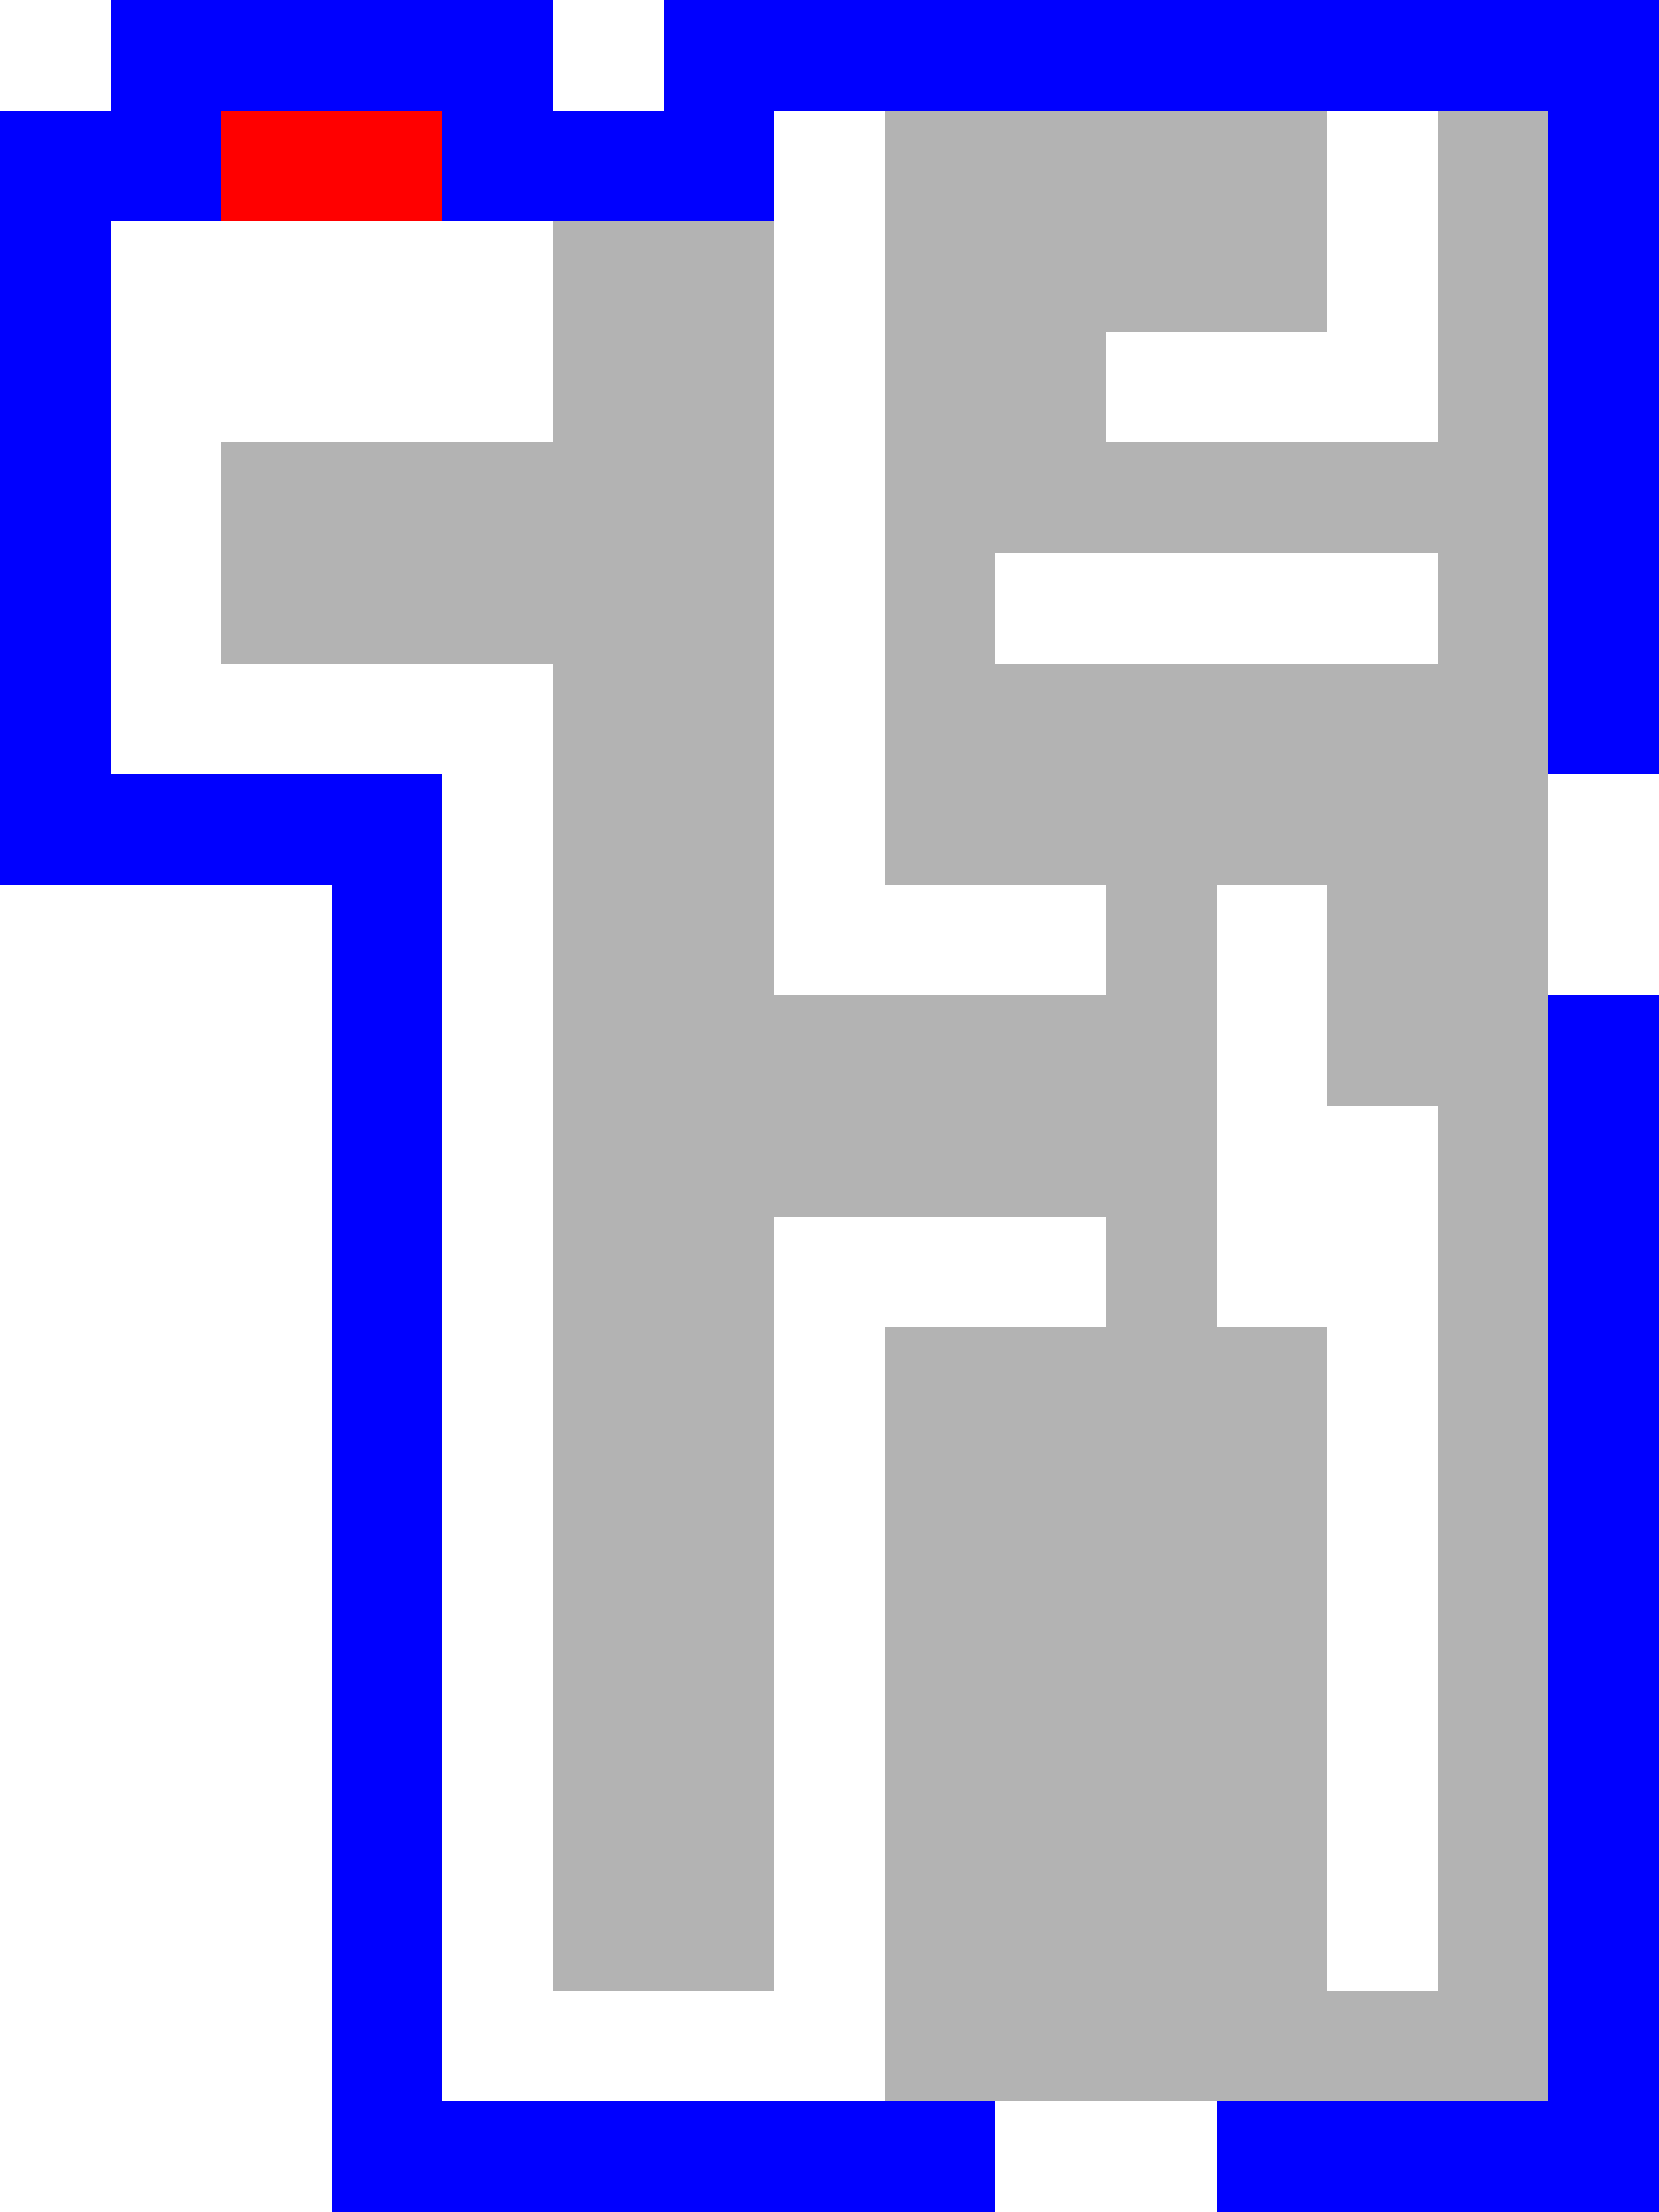
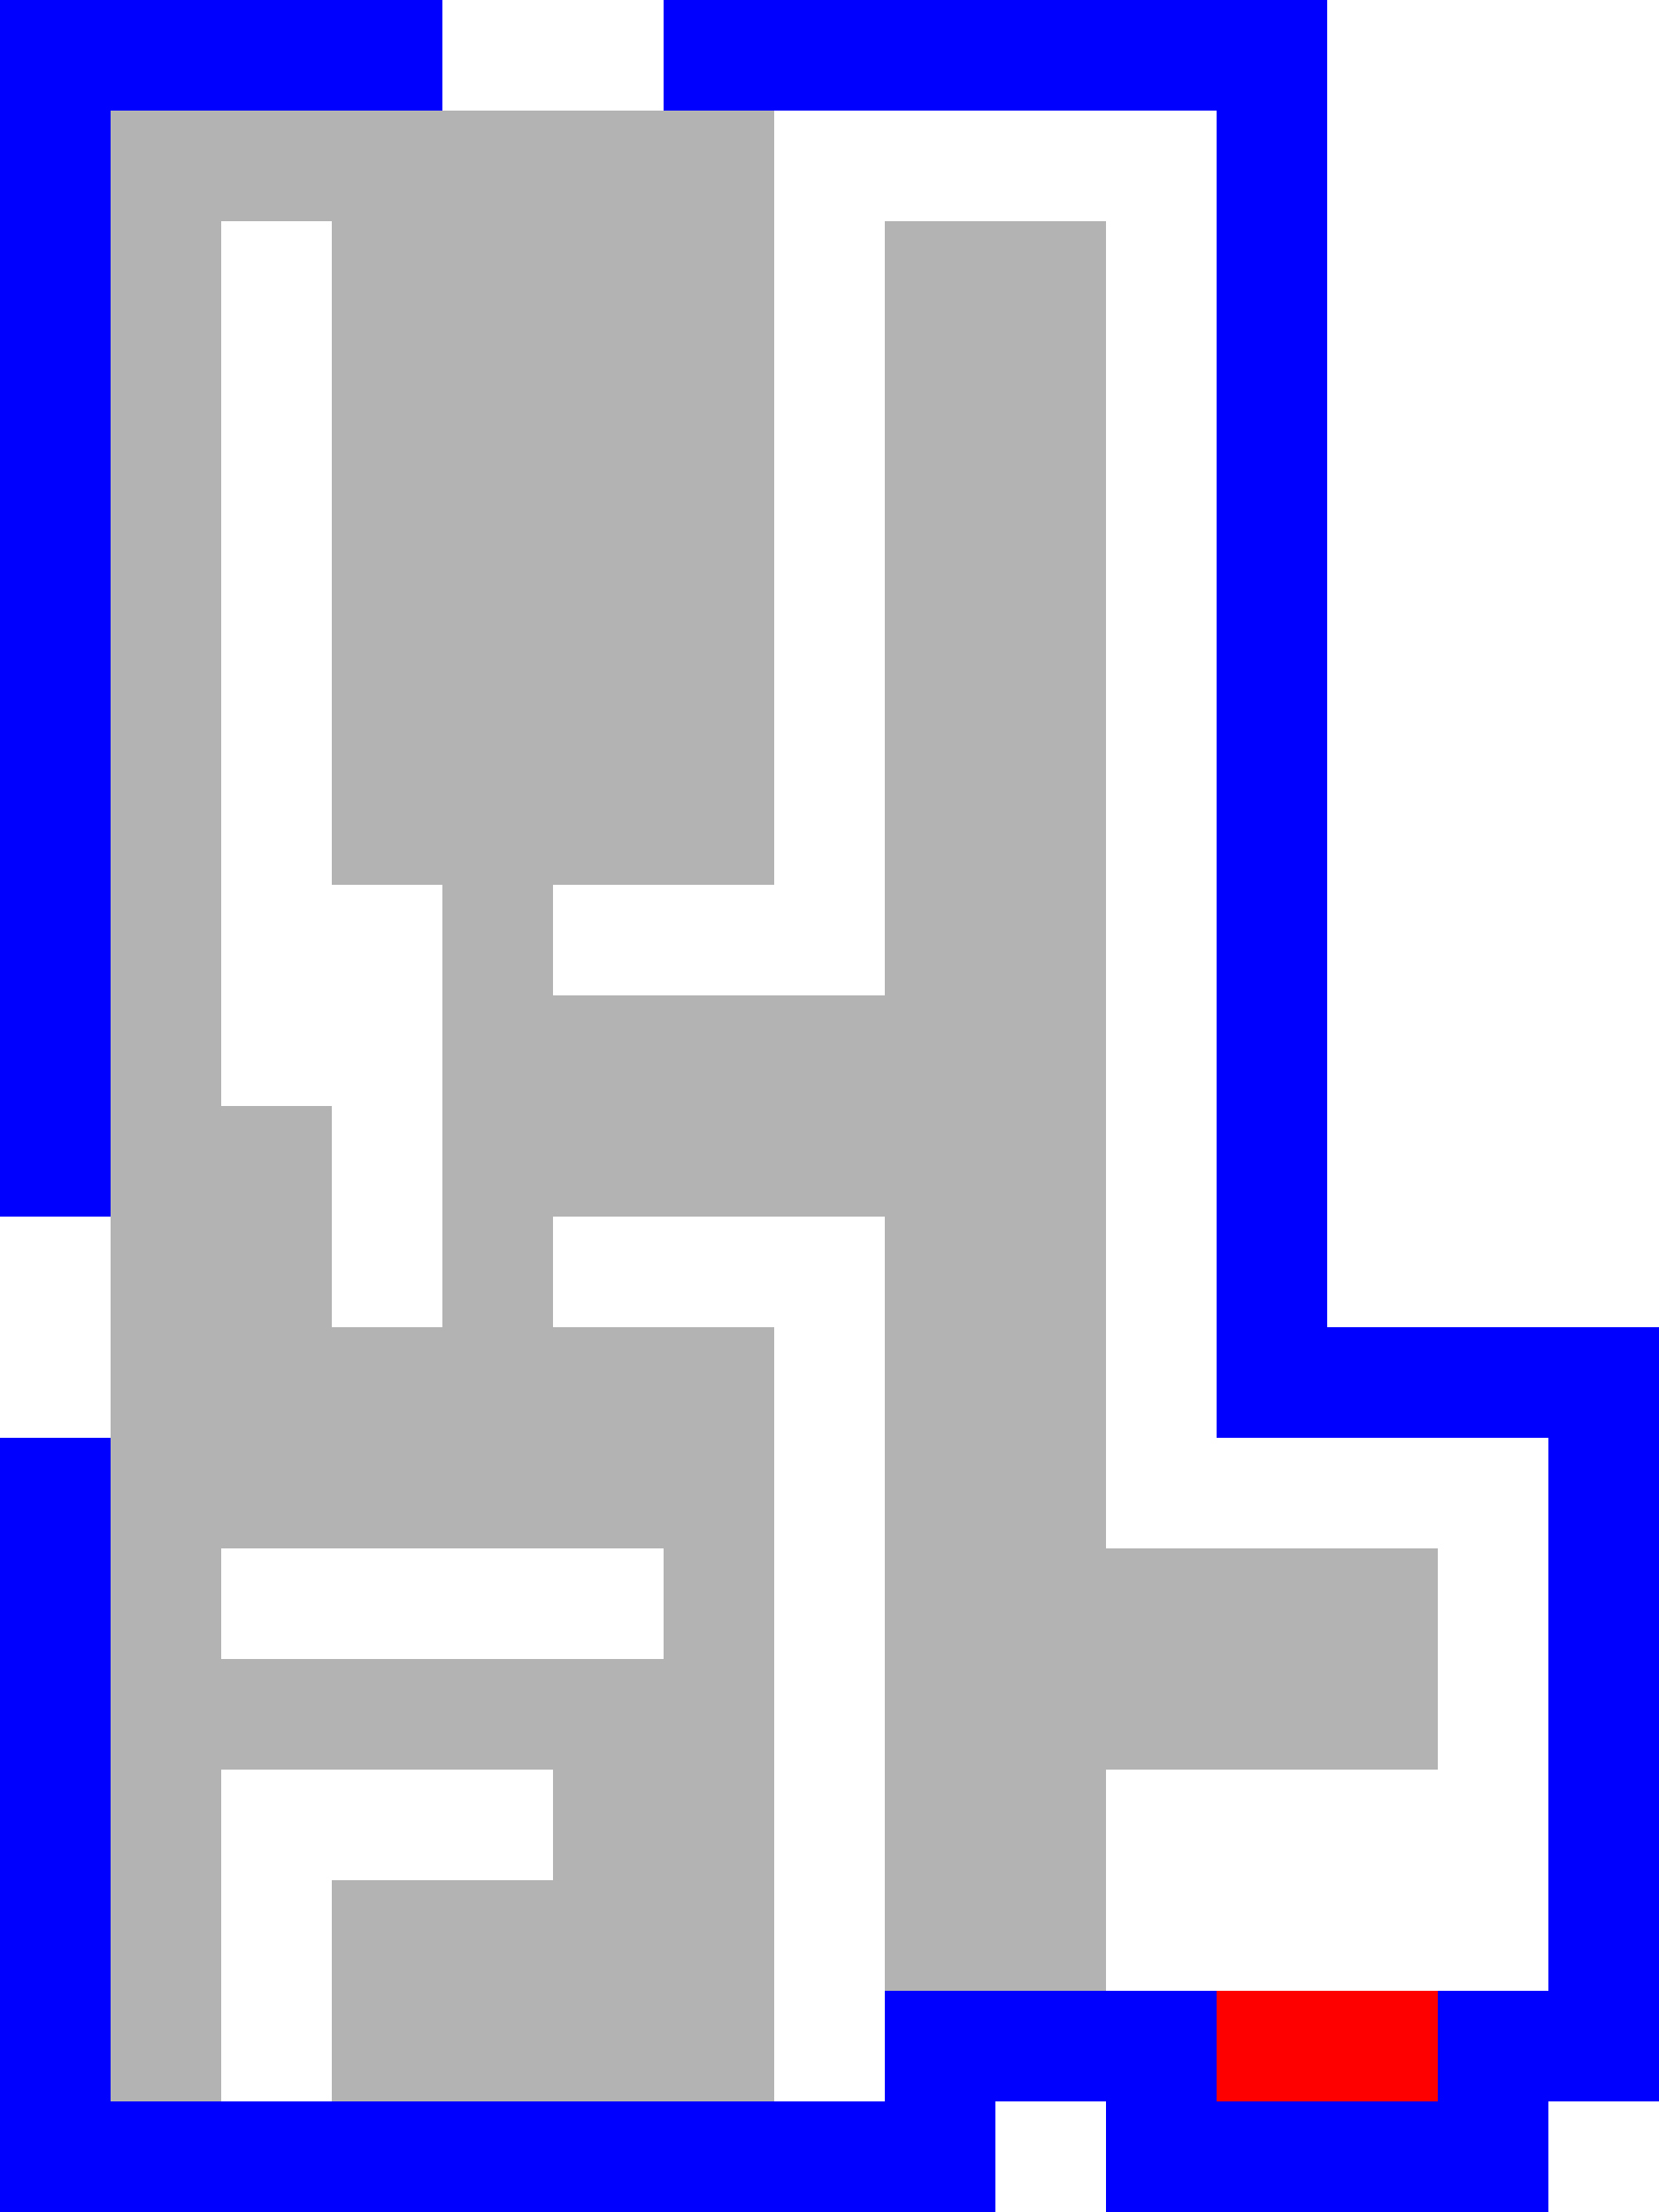
- <svg xmlns="http://www.w3.org/2000/svg" id="svg8" version="1.1" viewBox="0 0 142.875 190.5" height="720" width="540">
+ <svg xmlns="http://www.w3.org/2000/svg" width="540" height="720" viewBox="0 0 142.875 190.5" version="1.1" id="svg8">
  <defs id="defs2" />
-   <g style="display:inline" id="layer1">
-     <rect style="display:inline;fill:#0000ff;fill-opacity:1;stroke-width:0.495" id="rect927-3" width="9.525" height="66.675" x="133.35" y="0" />
-     <rect y="9.525" x="0" height="66.675" width="9.525" id="rect292-6-7-1-4-7-4" style="display:inline;fill:#0000ff;fill-opacity:1;stroke-width:0.233" />
-     <rect style="display:inline;fill:#0000ff;fill-opacity:1;stroke-width:0.374" id="rect927-3-65-3" width="38.1" height="9.525" x="9.525" y="0" />
-     <rect y="66.675" x="9.525" height="9.525" width="28.575" id="rect927-3-65-3-4" style="display:inline;fill:#0000ff;fill-opacity:1;stroke-width:0.324" />
-     <rect y="180.975" x="38.1" height="9.525" width="47.625" id="rect927-3-65-3-5" style="display:inline;fill:#0000ff;fill-opacity:1;stroke-width:0.418" />
-     <rect y="76.2" x="28.575" height="114.3" width="9.525" id="rect927-3-65-3-52" style="display:inline;fill:#0000ff;fill-opacity:1;stroke-width:0.648" />
-     <rect style="display:inline;fill:#0000ff;fill-opacity:1;stroke-width:0.374" id="rect927-3-65-3-52-6" width="38.1" height="9.525" x="104.775" y="180.975" />
-     <rect y="9.525" x="9.525" height="9.525" width="9.525" id="rect927-3-65-3-9" style="display:inline;fill:#0000ff;fill-opacity:1;stroke-width:0.187" />
-     <rect style="display:inline;fill:#0000ff;fill-opacity:1;stroke-width:0.324" id="rect927-3-65-3-9-0" width="28.575" height="9.525" x="38.1" y="9.525" />
-     <rect style="display:inline;fill:#0000ff;fill-opacity:1;stroke-width:0.529" id="rect927-3-65-3-9-1" width="76.2" height="9.525" x="57.15" y="0" />
-     <rect y="85.725" x="133.35" height="95.25" width="9.525" id="rect927-3-6" style="display:inline;fill:#0000ff;fill-opacity:1;stroke-width:0.592" />
+   <g id="layer1" style="display:inline">
+     <rect transform="scale(-1)" style="display:inline;fill:#0000ff;fill-opacity:1;stroke-width:0.495" id="rect927-3" width="9.525" height="66.675" x="-9.525" y="-190.5" />
+     <rect transform="scale(-1)" y="-180.975" x="-142.875" height="66.675" width="9.525" id="rect292-6-7-1-4-7-4" style="display:inline;fill:#0000ff;fill-opacity:1;stroke-width:0.233" />
+     <rect transform="scale(-1)" style="display:inline;fill:#0000ff;fill-opacity:1;stroke-width:0.374" id="rect927-3-65-3" width="38.1" height="9.525" x="-133.35" y="-190.5" />
+     <rect transform="scale(-1)" y="-123.825" x="-133.35" height="9.525" width="28.575" id="rect927-3-65-3-4" style="display:inline;fill:#0000ff;fill-opacity:1;stroke-width:0.324" />
+     <rect transform="scale(-1)" y="-9.525" x="-104.775" height="9.525" width="47.625" id="rect927-3-65-3-5" style="display:inline;fill:#0000ff;fill-opacity:1;stroke-width:0.418" />
+     <rect transform="scale(-1)" y="-114.3" x="-114.3" height="114.3" width="9.525" id="rect927-3-65-3-52" style="display:inline;fill:#0000ff;fill-opacity:1;stroke-width:0.648" />
+     <rect transform="scale(-1)" style="display:inline;fill:#0000ff;fill-opacity:1;stroke-width:0.374" id="rect927-3-65-3-52-6" width="38.1" height="9.525" x="-38.1" y="-9.525" />
+     <rect transform="scale(-1)" y="-180.975" x="-133.35" height="9.525" width="9.525" id="rect927-3-65-3-9" style="display:inline;fill:#0000ff;fill-opacity:1;stroke-width:0.187" />
+     <rect transform="scale(-1)" style="display:inline;fill:#0000ff;fill-opacity:1;stroke-width:0.324" id="rect927-3-65-3-9-0" width="28.575" height="9.525" x="-104.775" y="-180.975" />
+     <rect transform="scale(-1)" style="display:inline;fill:#0000ff;fill-opacity:1;stroke-width:0.529" id="rect927-3-65-3-9-1" width="76.2" height="9.525" x="-85.725" y="-190.5" />
+     <rect transform="scale(-1)" y="-104.775" x="-9.525" height="95.25" width="9.525" id="rect927-3-6" style="display:inline;fill:#0000ff;fill-opacity:1;stroke-width:0.592" />
  </g>
-   <g style="display:inline" id="layer3">
-     <rect y="19.05" x="47.625" height="152.4" width="19.05" id="rect2830" style="fill:#b3b3b3;fill-opacity:1;stroke-width:0.265" />
-     <rect style="display:inline;fill:#b3b3b3;fill-opacity:1;stroke-width:0.265" id="rect2830-7" width="28.575" height="19.05" x="19.05" y="38.1" />
-     <rect y="85.725" x="66.675" height="19.05" width="28.575" id="rect2830-7-2" style="display:inline;fill:#b3b3b3;fill-opacity:1;stroke-width:0.265" />
-     <rect style="display:inline;fill:#b3b3b3;fill-opacity:1;stroke-width:0.094" id="rect2830-8" width="9.525" height="38.1" x="95.25" y="76.2" />
-     <rect y="114.3" x="76.2" height="66.675" width="38.1" id="rect2830-8-2" style="display:inline;fill:#b3b3b3;fill-opacity:1;stroke-width:0.247" />
-     <rect style="display:inline;fill:#b3b3b3;fill-opacity:1;stroke-width:0.047" id="rect2830-8-2-2" width="9.525" height="9.525" x="114.3" y="171.45" />
-     <rect style="display:inline;fill:#b3b3b3;fill-opacity:1;stroke-width:0.198" id="rect2830-8-2-0" width="9.525" height="171.45" x="123.825" y="9.525" />
-     <rect y="57.15" x="114.3" height="38.1" width="9.525" id="rect2830-8-2-0-7" style="display:inline;fill:#b3b3b3;fill-opacity:1;stroke-width:0.094" />
-     <rect style="display:inline;fill:#b3b3b3;fill-opacity:1;stroke-width:0.265" id="rect2830-7-2-3" width="28.575" height="19.05" x="85.725" y="57.15" />
-     <rect y="9.525" x="76.2" height="66.675" width="9.525" id="rect2830-8-0" style="display:inline;fill:#b3b3b3;fill-opacity:1;stroke-width:0.124" />
-     <rect style="display:inline;fill:#b3b3b3;fill-opacity:1;stroke-width:0.094" id="rect2830-8-0-6" width="9.525" height="38.1" x="85.725" y="9.525" />
-     <rect y="9.525" x="95.25" height="19.05" width="19.05" id="rect2830-7-2-3-6" style="display:inline;fill:#b3b3b3;fill-opacity:1;stroke-width:0.216" />
-     <rect style="display:inline;fill:#b3b3b3;fill-opacity:1;stroke-width:0.081" id="rect2830-76" width="28.575" height="9.525" x="95.25" y="38.1" />
+   <g id="layer3" style="display:inline">
+     <rect transform="scale(-1)" style="fill:#b3b3b3;fill-opacity:1;stroke-width:0.265" id="rect2830" width="19.05" height="152.4" x="-95.25" y="-171.45" />
+     <rect transform="scale(-1)" y="-152.4" x="-123.825" height="19.05" width="28.575" id="rect2830-7" style="display:inline;fill:#b3b3b3;fill-opacity:1;stroke-width:0.265" />
+     <rect transform="scale(-1)" style="display:inline;fill:#b3b3b3;fill-opacity:1;stroke-width:0.265" id="rect2830-7-2" width="28.575" height="19.05" x="-76.2" y="-104.775" />
+     <rect transform="scale(-1)" y="-114.3" x="-47.625" height="38.1" width="9.525" id="rect2830-8" style="display:inline;fill:#b3b3b3;fill-opacity:1;stroke-width:0.094" />
+     <rect transform="scale(-1)" style="display:inline;fill:#b3b3b3;fill-opacity:1;stroke-width:0.247" id="rect2830-8-2" width="38.1" height="66.675" x="-66.675" y="-76.2" />
+     <rect transform="scale(-1)" y="-19.05" x="-28.575" height="9.525" width="9.525" id="rect2830-8-2-2" style="display:inline;fill:#b3b3b3;fill-opacity:1;stroke-width:0.047" />
+     <rect transform="scale(-1)" y="-180.975" x="-19.05" height="171.45" width="9.525" id="rect2830-8-2-0" style="display:inline;fill:#b3b3b3;fill-opacity:1;stroke-width:0.198" />
+     <rect transform="scale(-1)" style="display:inline;fill:#b3b3b3;fill-opacity:1;stroke-width:0.094" id="rect2830-8-2-0-7" width="9.525" height="38.1" x="-28.575" y="-133.35" />
+     <rect transform="scale(-1)" y="-133.35" x="-57.15" height="19.05" width="28.575" id="rect2830-7-2-3" style="display:inline;fill:#b3b3b3;fill-opacity:1;stroke-width:0.265" />
+     <rect transform="scale(-1)" style="display:inline;fill:#b3b3b3;fill-opacity:1;stroke-width:0.124" id="rect2830-8-0" width="9.525" height="66.675" x="-66.675" y="-180.975" />
+     <rect transform="scale(-1)" y="-180.975" x="-57.15" height="38.1" width="9.525" id="rect2830-8-0-6" style="display:inline;fill:#b3b3b3;fill-opacity:1;stroke-width:0.094" />
+     <rect transform="scale(-1)" style="display:inline;fill:#b3b3b3;fill-opacity:1;stroke-width:0.216" id="rect2830-7-2-3-6" width="19.05" height="19.05" x="-47.625" y="-180.975" />
+     <rect transform="scale(-1)" y="-152.4" x="-47.625" height="9.525" width="28.575" id="rect2830-76" style="display:inline;fill:#b3b3b3;fill-opacity:1;stroke-width:0.081" />
  </g>
-   <g style="display:inline" id="layer4" />
-   <g style="display:inline" id="layer2">
-     <rect y="9.525" x="19.05" height="9.525" width="19.05" id="rect1847" style="fill:#ff0000;fill-opacity:1;stroke-width:0.265" />
+   <g id="layer4" style="display:inline" />
+   <g id="layer2" style="display:inline">
+     <rect style="fill:#ff0000;fill-opacity:1;stroke-width:0.265" id="rect1847" width="19.05" height="9.525" x="104.775" y="171.45" />
  </g>
</svg>
